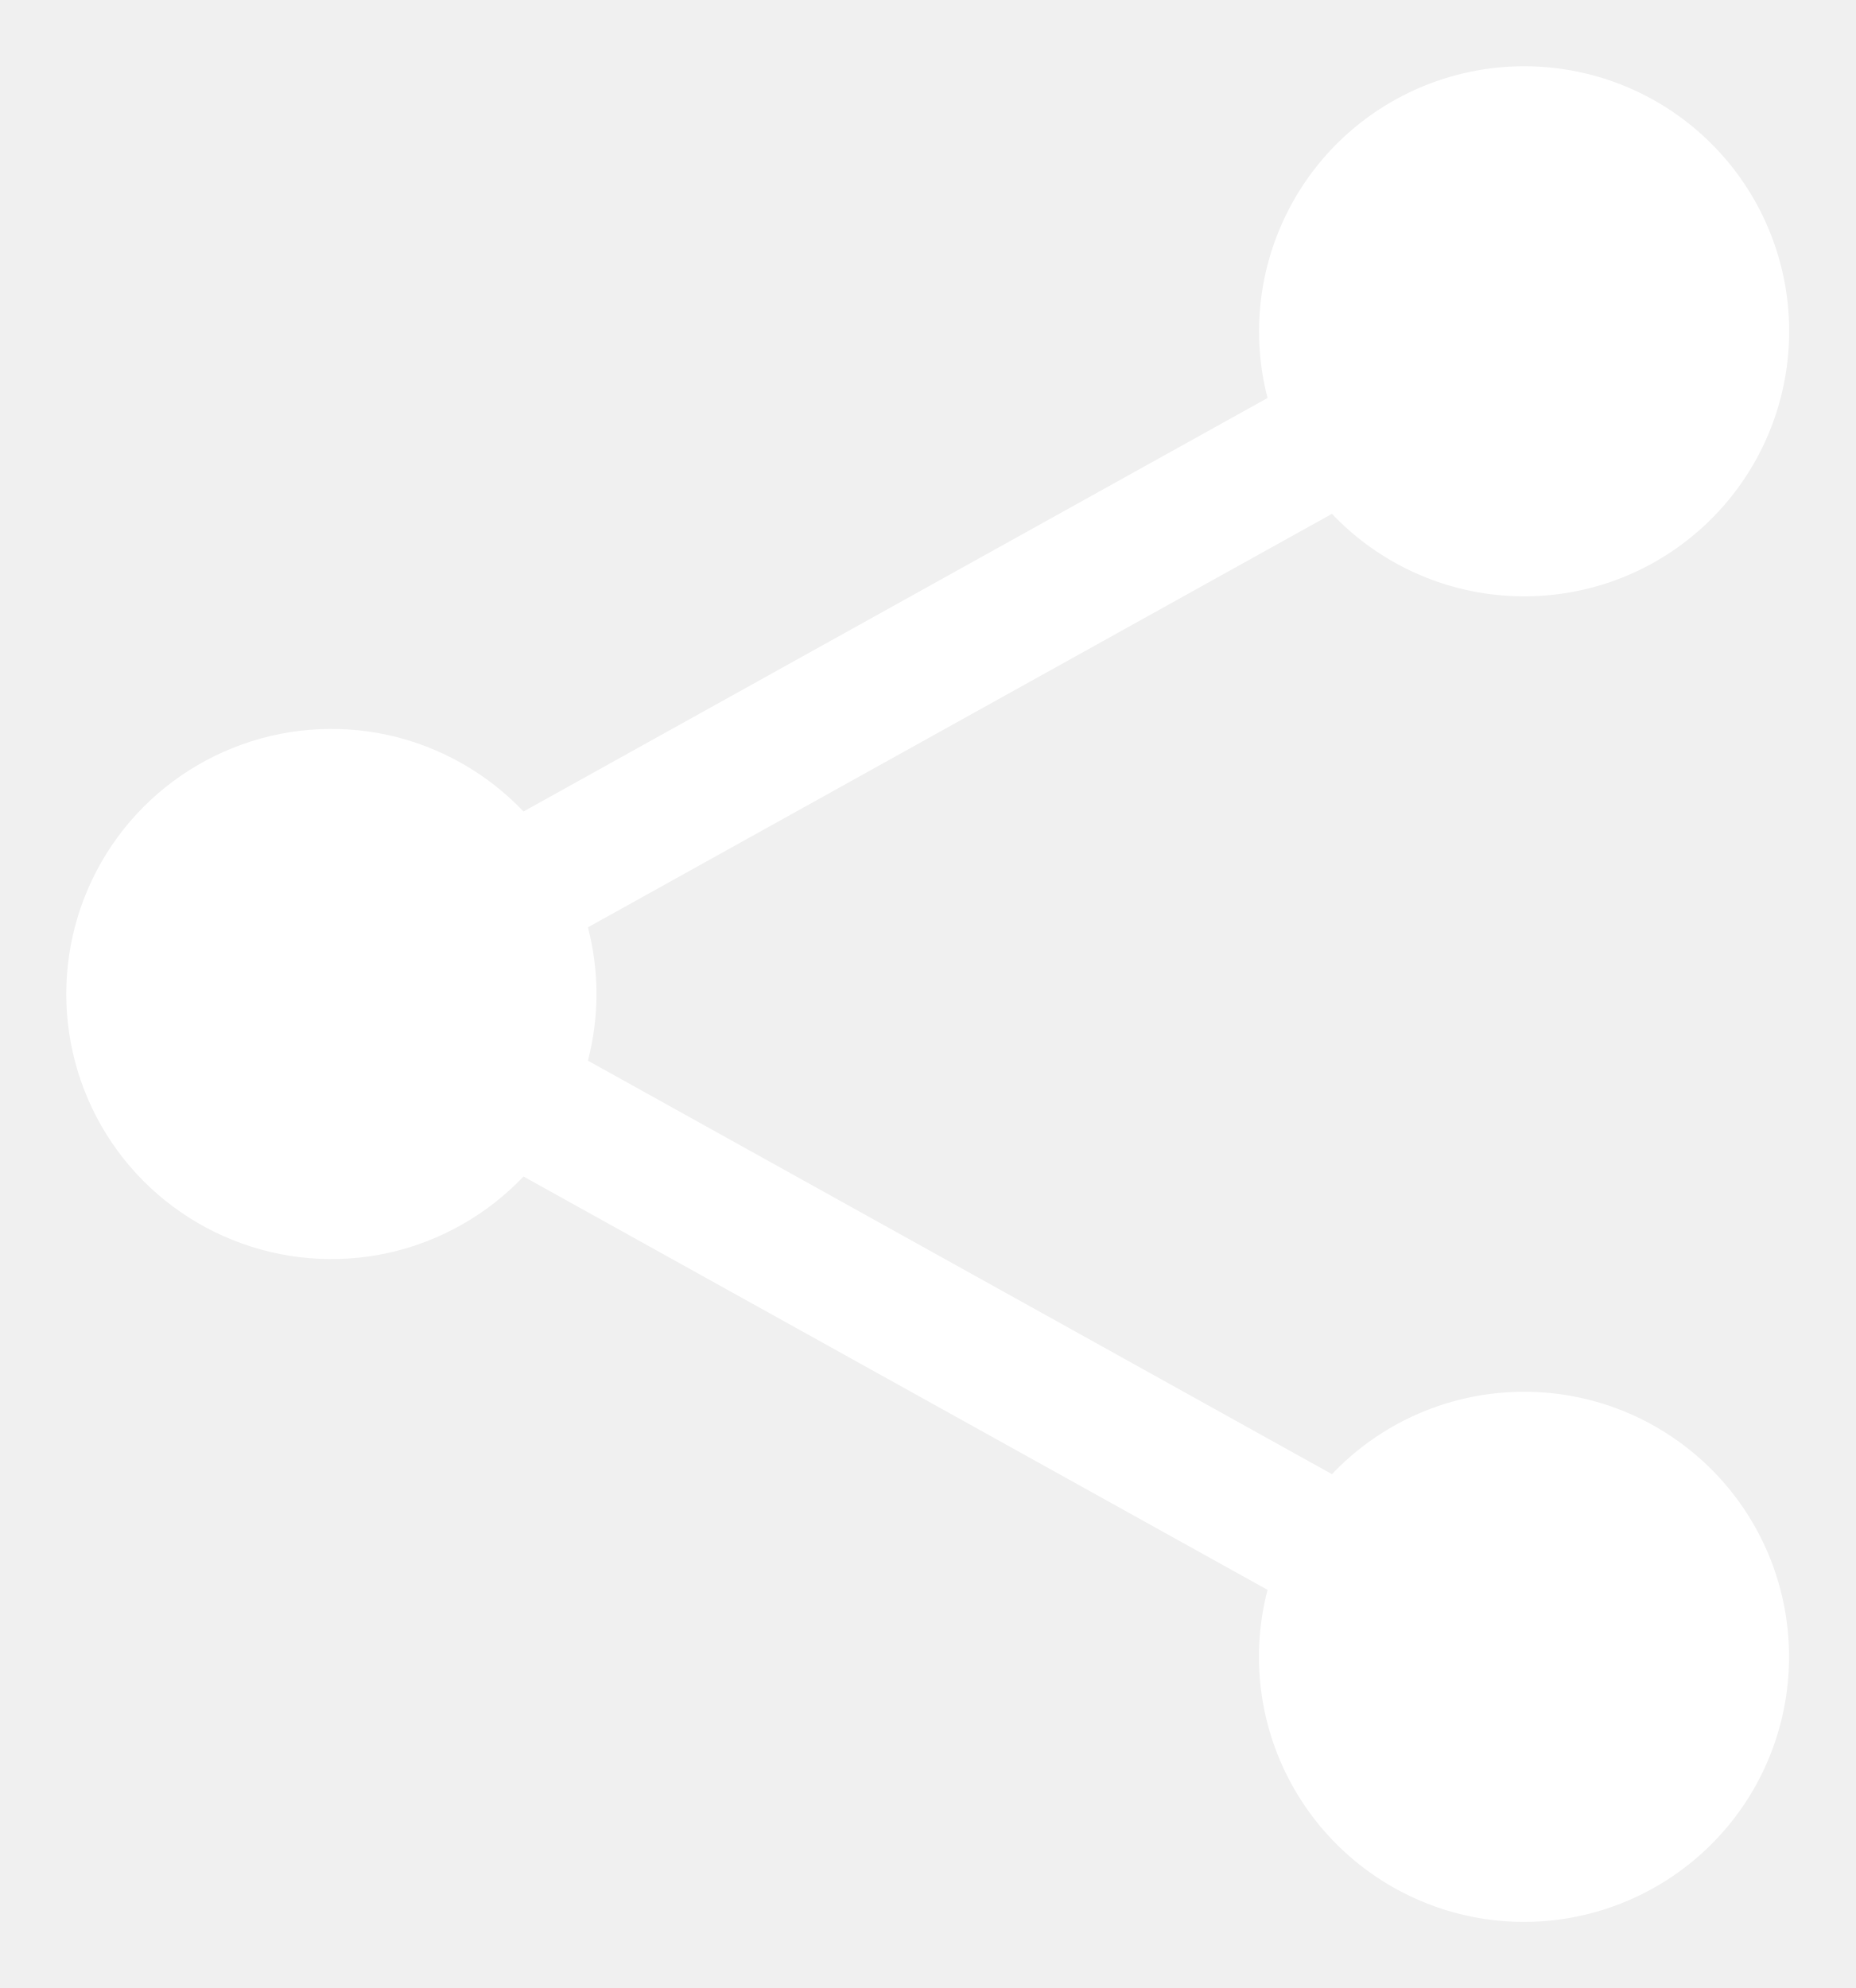
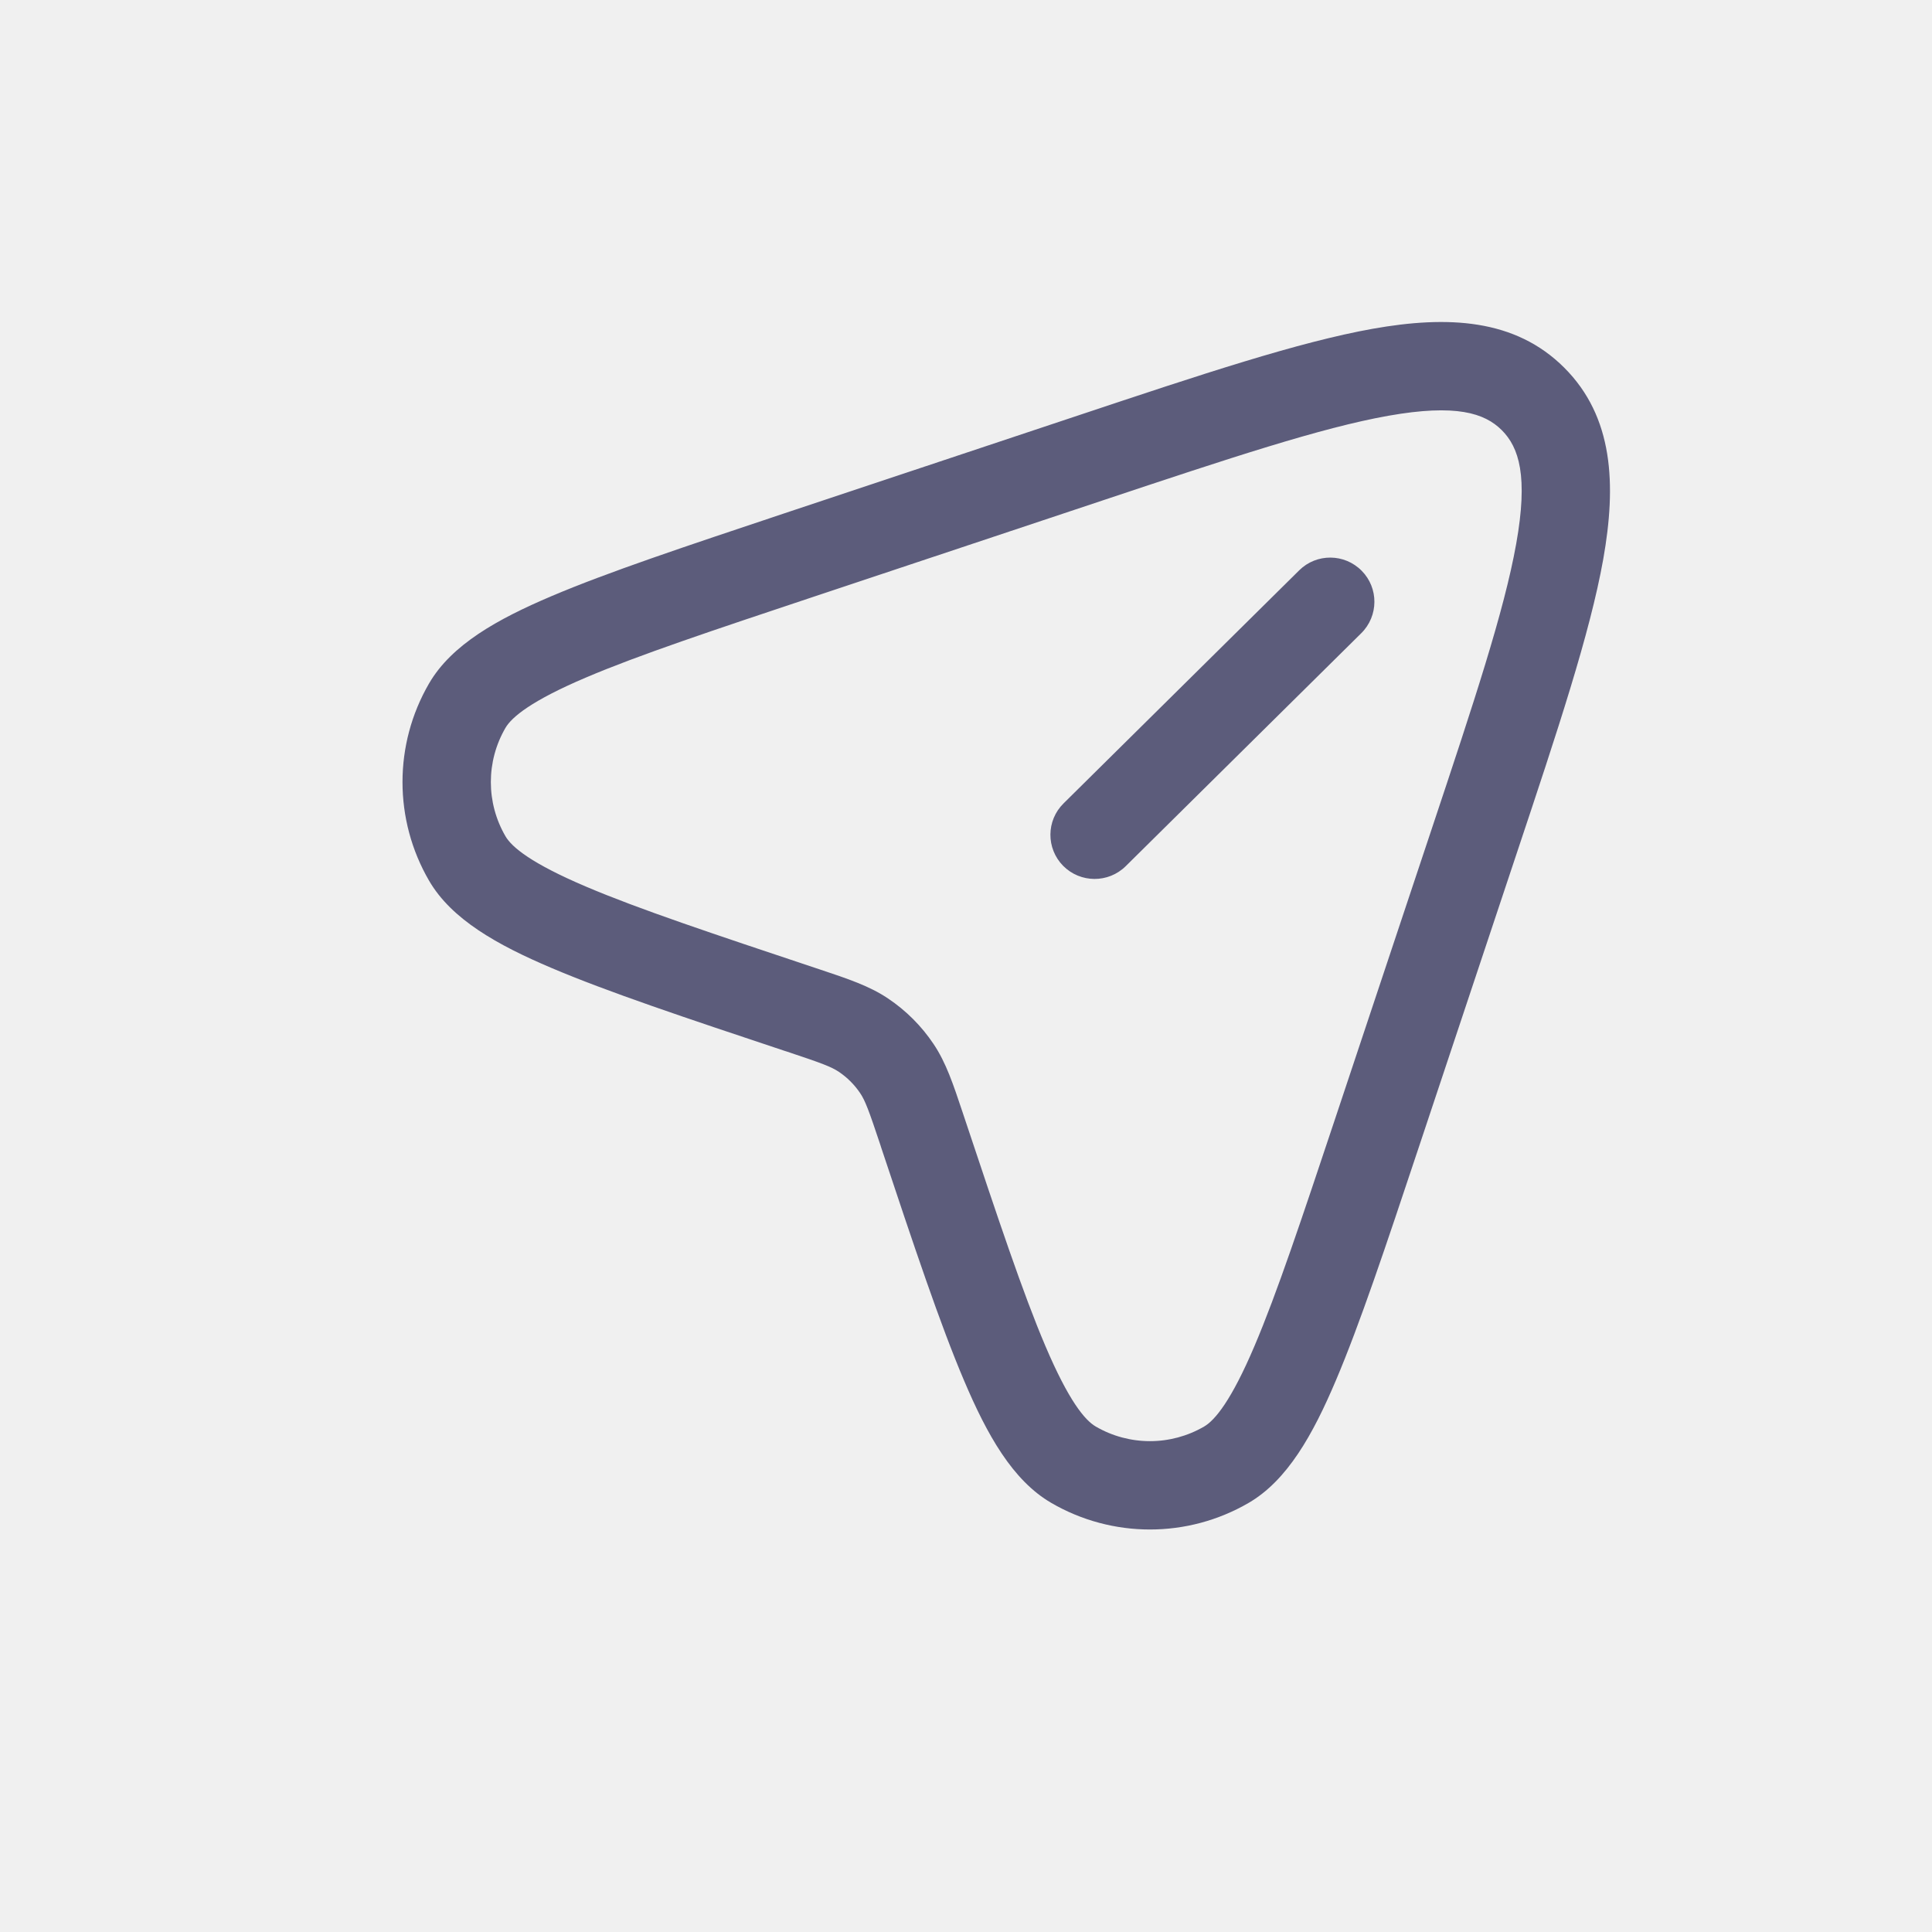
- <svg xmlns="http://www.w3.org/2000/svg" width="14" height="15" viewBox="0 0 14 15" fill="none">
-   <path fill-rule="evenodd" clip-rule="evenodd" d="M9.5 2.5C9.5 2.035 9.662 1.585 9.958 1.226C10.254 0.868 10.666 0.624 11.122 0.536C11.579 0.448 12.052 0.522 12.46 0.745C12.867 0.968 13.185 1.326 13.357 1.758C13.53 2.19 13.546 2.668 13.404 3.111C13.262 3.554 12.97 3.933 12.579 4.184C12.188 4.435 11.721 4.541 11.259 4.485C10.798 4.429 10.37 4.214 10.05 3.877L4.436 6.997C4.522 7.327 4.522 7.673 4.436 8.003L10.05 11.123C10.385 10.77 10.838 10.552 11.323 10.509C11.808 10.466 12.292 10.601 12.684 10.89C13.076 11.178 13.35 11.6 13.453 12.075C13.557 12.551 13.483 13.048 13.247 13.473C13.01 13.899 12.626 14.223 12.167 14.386C11.709 14.549 11.206 14.539 10.754 14.357C10.303 14.176 9.932 13.836 9.713 13.401C9.494 12.967 9.441 12.467 9.564 11.996L3.95 8.877C3.674 9.167 3.318 9.368 2.928 9.454C2.537 9.539 2.13 9.506 1.758 9.357C1.387 9.209 1.068 8.953 0.844 8.622C0.62 8.291 0.5 7.9 0.5 7.5C0.5 7.1 0.62 6.709 0.844 6.378C1.068 6.047 1.387 5.791 1.758 5.643C2.13 5.494 2.537 5.461 2.928 5.546C3.318 5.632 3.674 5.833 3.95 6.123L9.564 3.003C9.521 2.839 9.5 2.67 9.5 2.5Z" fill="white" />
+ <svg xmlns="http://www.w3.org/2000/svg" width="24" height="24" viewBox="0 0 24 24" fill="none">
+   <path fill-rule="evenodd" clip-rule="evenodd" d="M17.245 5.165C16.41 5.314 15.283 5.688 13.702 6.215L10.122 7.408C8.851 7.832 7.93 8.139 7.28 8.416C6.6 8.705 6.358 8.907 6.279 9.042C6.037 9.458 6.037 9.972 6.279 10.388C6.358 10.524 6.6 10.725 7.28 11.014C7.93 11.291 8.851 11.598 10.122 12.022C10.143 12.029 10.162 12.036 10.182 12.042C10.529 12.158 10.799 12.247 11.031 12.403C11.255 12.553 11.447 12.745 11.597 12.969C11.753 13.201 11.842 13.471 11.958 13.818C11.964 13.838 11.971 13.857 11.978 13.878C12.402 15.149 12.709 16.07 12.986 16.72C13.275 17.4 13.476 17.642 13.612 17.721C14.028 17.963 14.542 17.963 14.958 17.721C15.093 17.642 15.295 17.4 15.584 16.72C15.861 16.07 16.168 15.149 16.592 13.878L17.785 10.298C18.312 8.717 18.686 7.59 18.835 6.754C18.985 5.915 18.87 5.558 18.656 5.344C18.442 5.13 18.085 5.016 17.245 5.165ZM17.053 4.084C17.983 3.919 18.821 3.957 19.432 4.568C20.043 5.179 20.081 6.017 19.916 6.947C19.751 7.871 19.35 9.074 18.842 10.598L17.625 14.251C17.212 15.491 16.89 16.454 16.594 17.15C16.309 17.822 15.992 18.39 15.51 18.67C14.753 19.11 13.817 19.11 13.06 18.67C12.578 18.39 12.261 17.822 11.976 17.15C11.68 16.454 11.358 15.491 10.945 14.251L10.937 14.225C10.792 13.79 10.748 13.673 10.685 13.579C10.615 13.475 10.525 13.385 10.421 13.315C10.327 13.252 10.21 13.208 9.775 13.063L9.749 13.055C8.509 12.642 7.546 12.32 6.85 12.024C6.179 11.739 5.61 11.422 5.33 10.94C4.89 10.183 4.89 9.247 5.33 8.49C5.61 8.008 6.179 7.691 6.85 7.406C7.546 7.11 8.509 6.789 9.749 6.375L13.402 5.158C14.926 4.65 16.129 4.249 17.053 4.084ZM16.915 7.09C17.128 7.305 17.126 7.652 16.91 7.866L13.984 10.76C13.768 10.973 13.421 10.971 13.207 10.756C12.994 10.54 12.996 10.193 13.212 9.98L16.139 7.085C16.354 6.872 16.702 6.874 16.915 7.09Z" fill="#5C5C7B" />
</svg>
